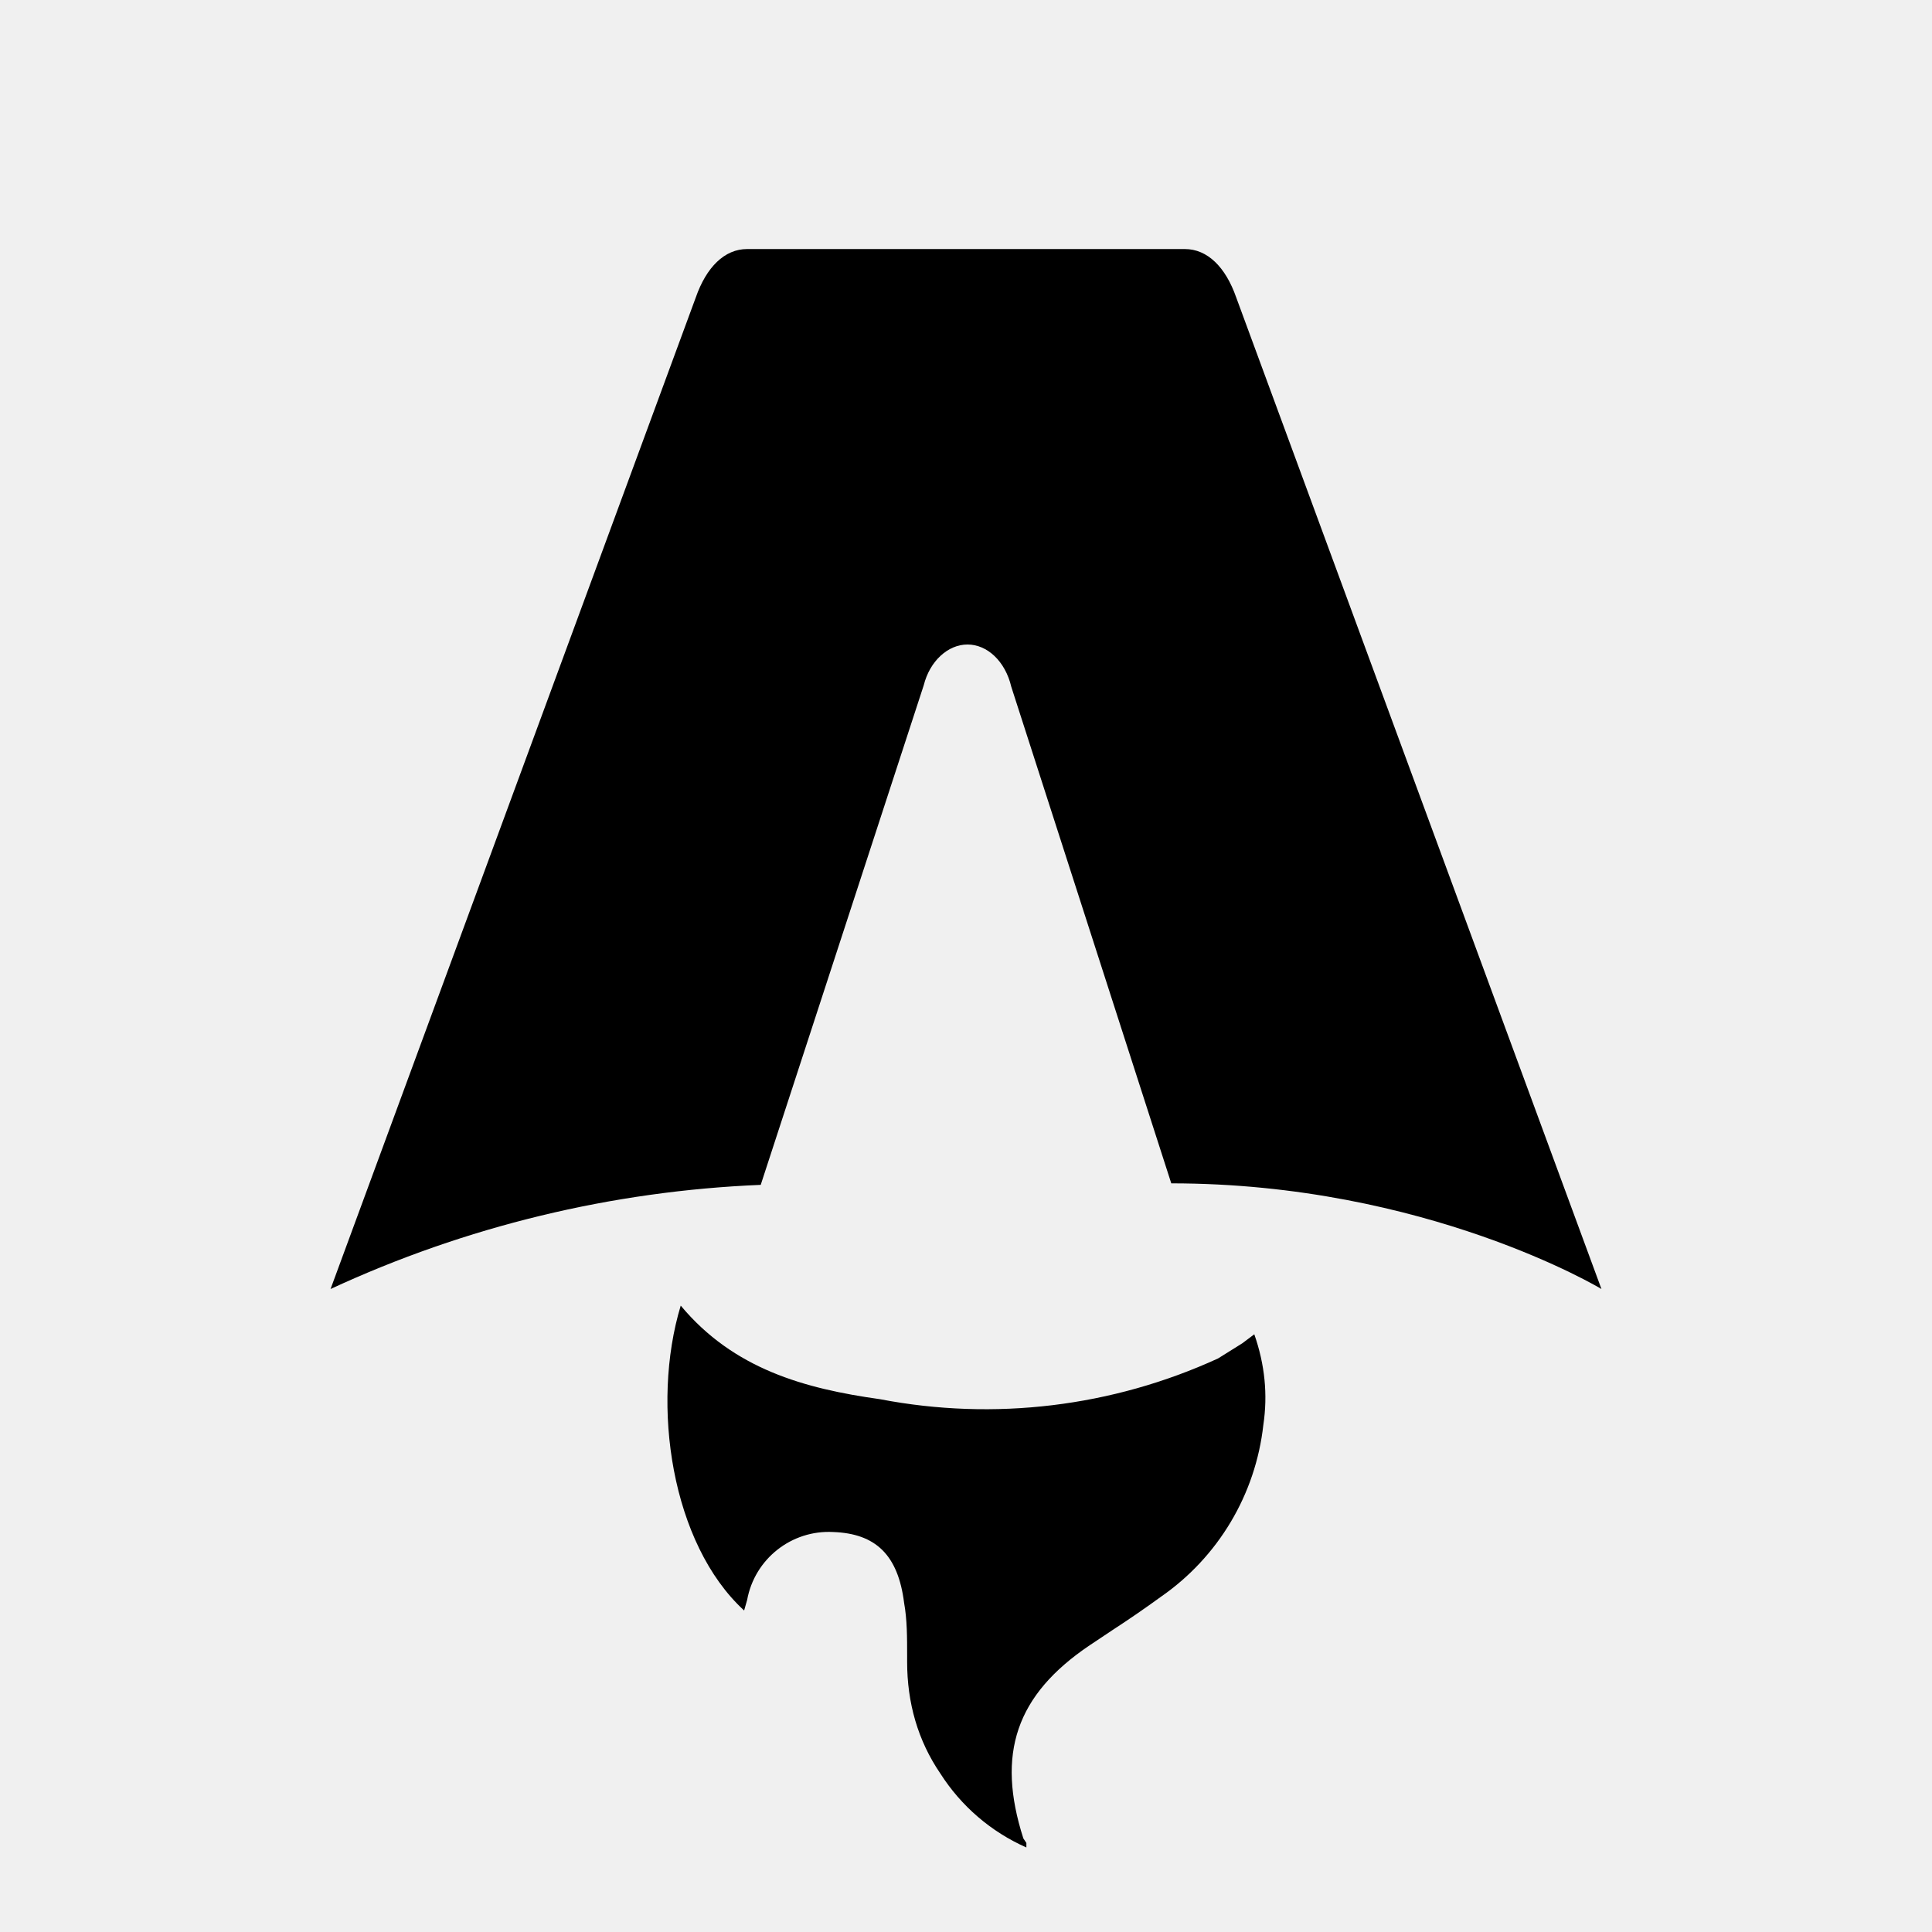
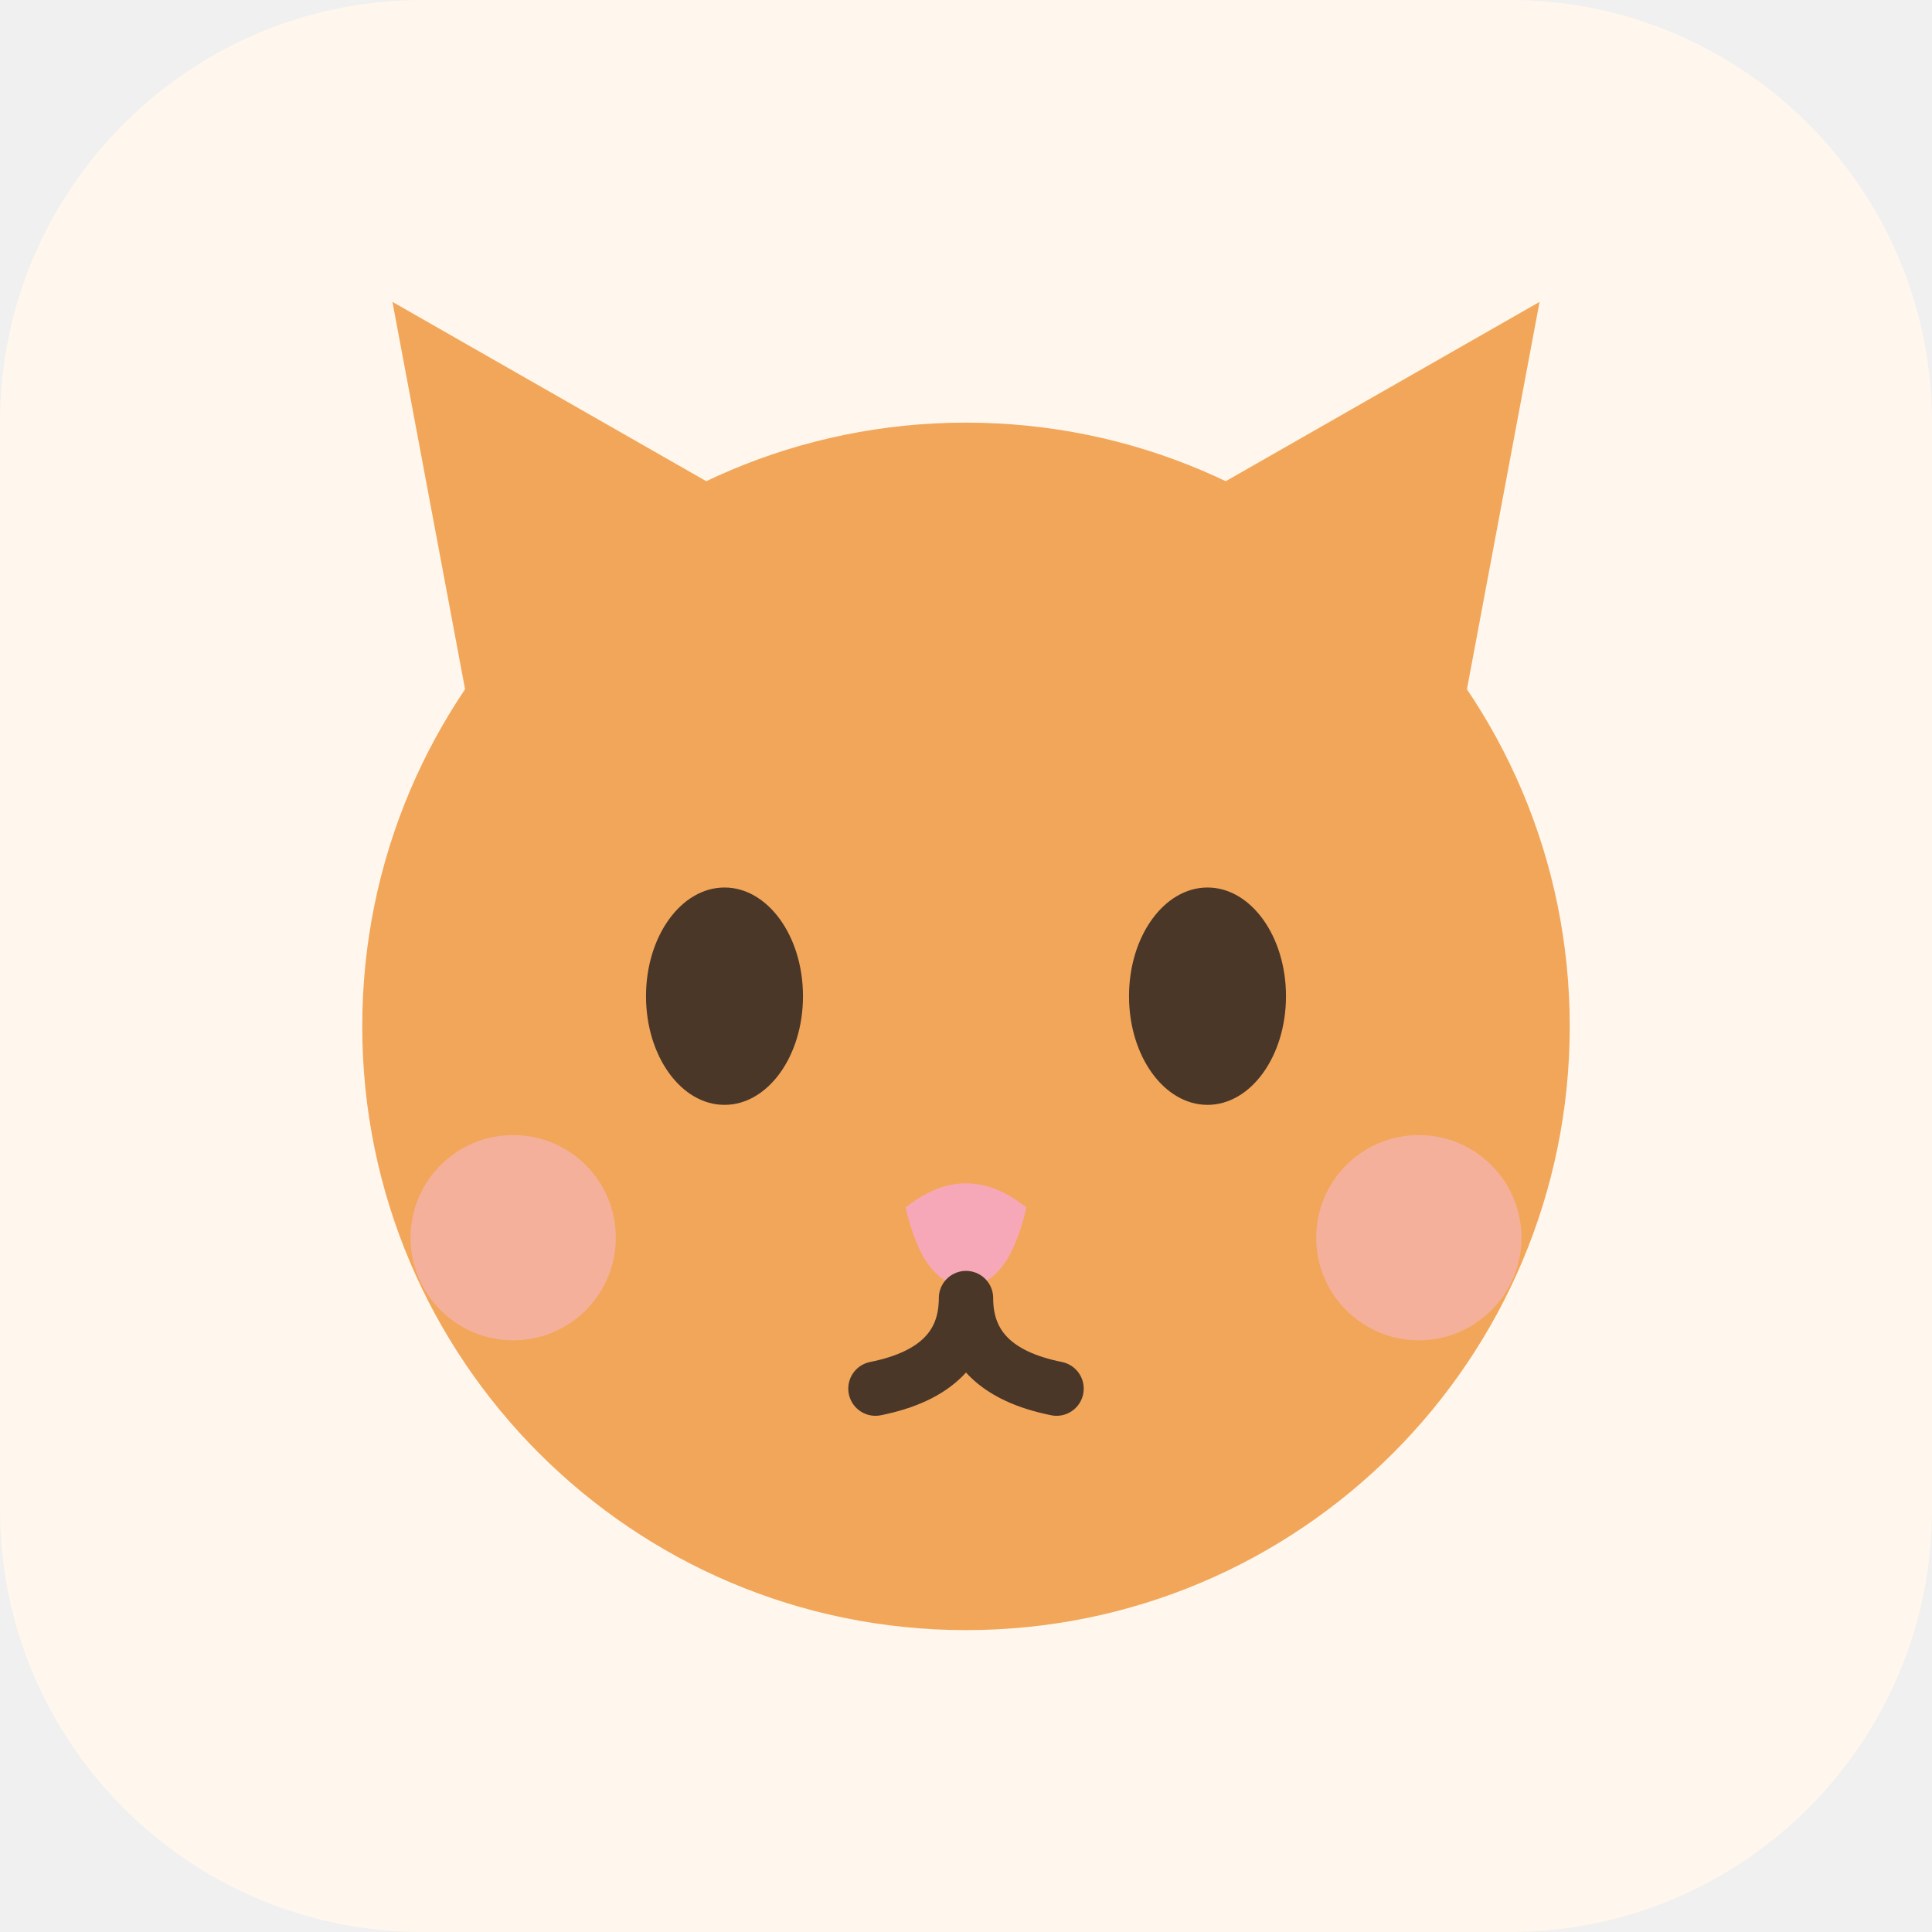
- <svg xmlns="http://www.w3.org/2000/svg" fill="none" viewBox="0 0 128 128">
-   <path d="M50.4 78.5a75.1 75.1 0 0 0-28.5 6.9l24.2-65.7c.7-2 1.9-3.2 3.4-3.2h29c1.5 0 2.7 1.2 3.4 3.2l24.2 65.7s-11.6-7-28.5-7L67 45.5c-.4-1.7-1.6-2.8-2.9-2.8-1.3 0-2.5 1.1-2.9 2.7L50.4 78.5Zm-1.1 28.2Zm-4.2-20.2c-2 6.6-.6 15.8 4.2 20.2a17.5 17.5 0 0 1 .2-.7 5.5 5.5 0 0 1 5.7-4.5c2.8.1 4.3 1.5 4.7 4.7.2 1.1.2 2.3.2 3.5v.4c0 2.7.7 5.2 2.2 7.4a13 13 0 0 0 5.7 4.9v-.3l-.2-.3c-1.8-5.6-.5-9.5 4.4-12.8l1.5-1a73 73 0 0 0 3.2-2.2 16 16 0 0 0 6.8-11.4c.3-2 .1-4-.6-6l-.8.6-1.6 1a37 37 0 0 1-22.4 2.7c-5-.7-9.7-2-13.2-6.2Z" />
-   <style>
-         path { fill: #000; }
-         @media (prefers-color-scheme: dark) {
-             path { fill: #FFF; }
-         }
-     </style>
+ <svg xmlns="http://www.w3.org/2000/svg" viewBox="0 0 64 64">
+   <rect width="64" height="64" rx="14" fill="#FFF7ED" />
+   <path fill="#F2A65A" d="M16 26 L13 10 L27 18 z" />
+   <path fill="#F2A65A" d="M48 26 L51 10 L37 18 z" />
+   <circle cx="32" cy="34" r="20" fill="#F2A65A" />
+   <ellipse cx="24" cy="33" rx="2.6" ry="3.6" fill="#4A3728" />
+   <ellipse cx="40" cy="33" rx="2.6" ry="3.6" fill="#4A3728" />
+   <path fill="#F7A8B8" d="M30 40 q2 -1.6 4 0 q-0.6 2.6 -2 2.6 q-1.4 0 -2 -2.6 z" />
+   <path fill="none" stroke="#4A3728" stroke-width="1.8" stroke-linecap="round" d="M32 43 q0 2.4 -3 3 M32 43 q0 2.4 3 3" />
+   <circle cx="17" cy="41" r="3.4" fill="#F5B8C4" opacity="0.6" />
+   <circle cx="47" cy="41" r="3.4" fill="#F5B8C4" opacity="0.6" />
</svg>
